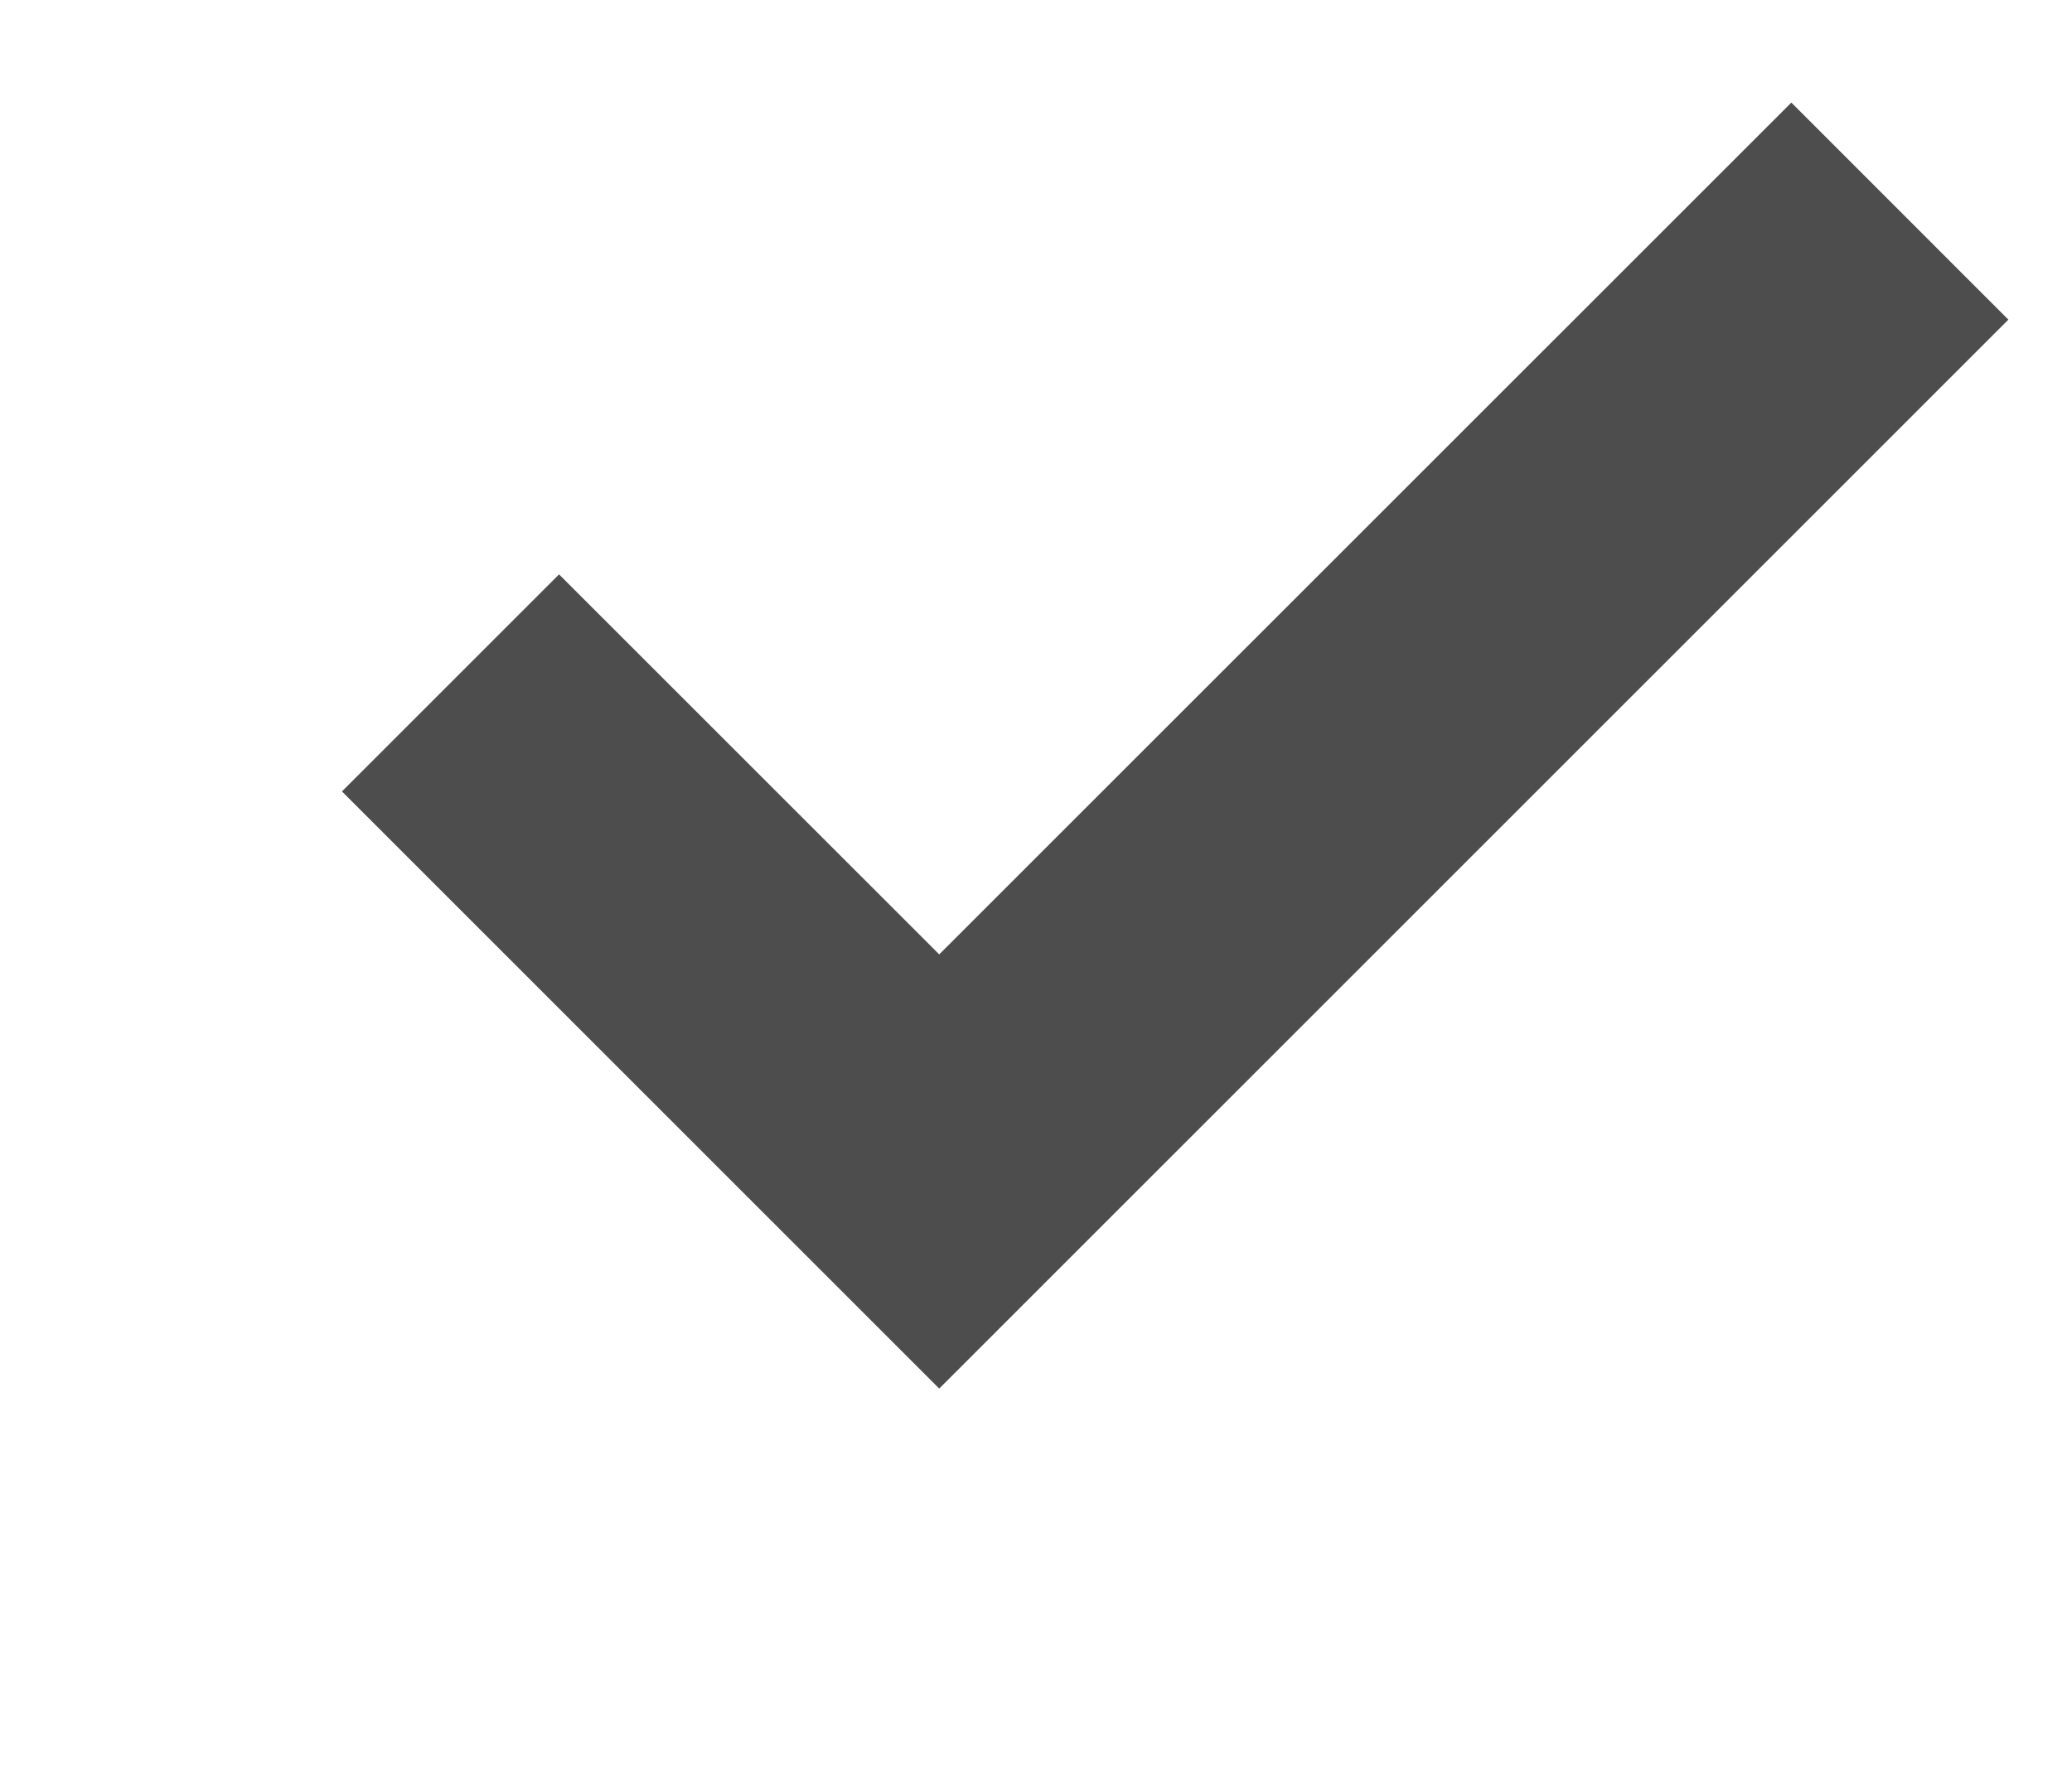
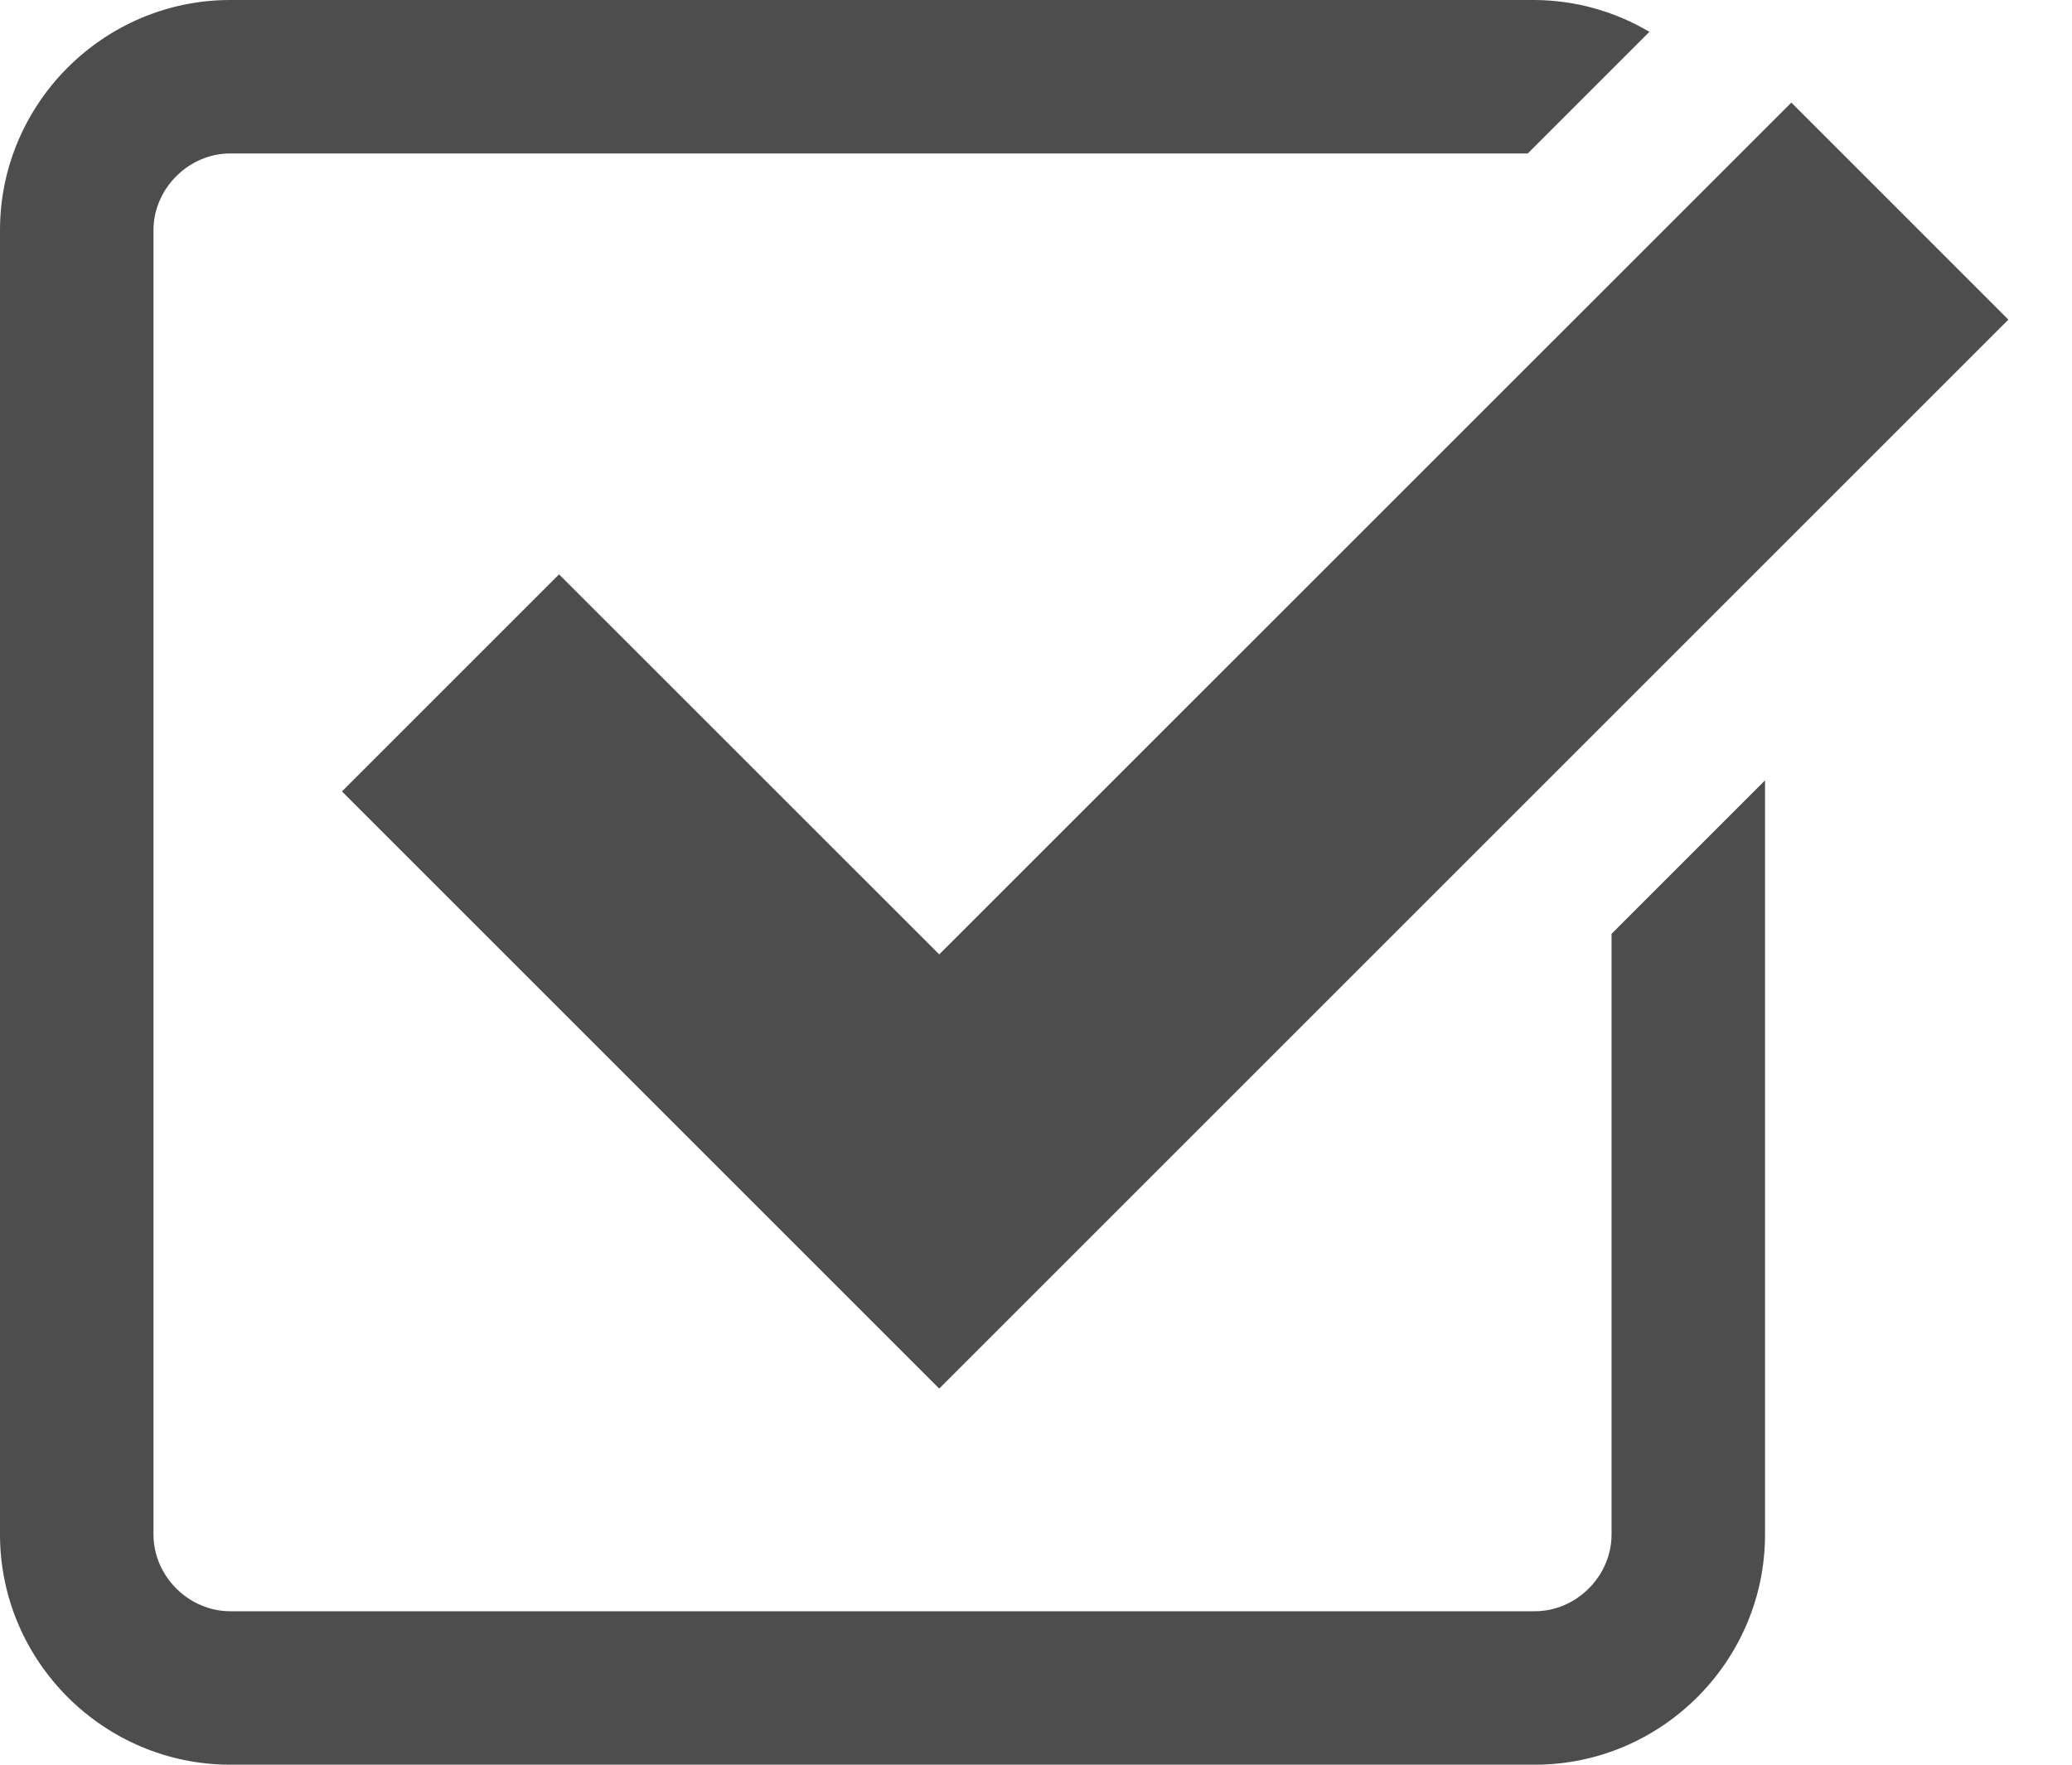
<svg xmlns="http://www.w3.org/2000/svg" width="27" height="23" viewBox="0 0 27 23">
  <path fill="#4D4D4D" d="M7.285 7.486l-2.829 2.829 7.783 7.783L26.171 4.166l-2.828-2.829-11.104 11.102z" />
+   <path fill="#4D4D4D" d="M21 20c0 .542-.458 1-1 1H3c-.542 0-1-.458-1-1V3c0-.542.458-1 1-1h16.908L21.493.415A2.96 2.96 0 0 0 20 0H3C1.35 0 0 1.35 0 3v17c0 1.65 1.35 3 3 3h17c1.65 0 3-1.35 3-3v-9.829l-2 2V20z" />
</svg>
